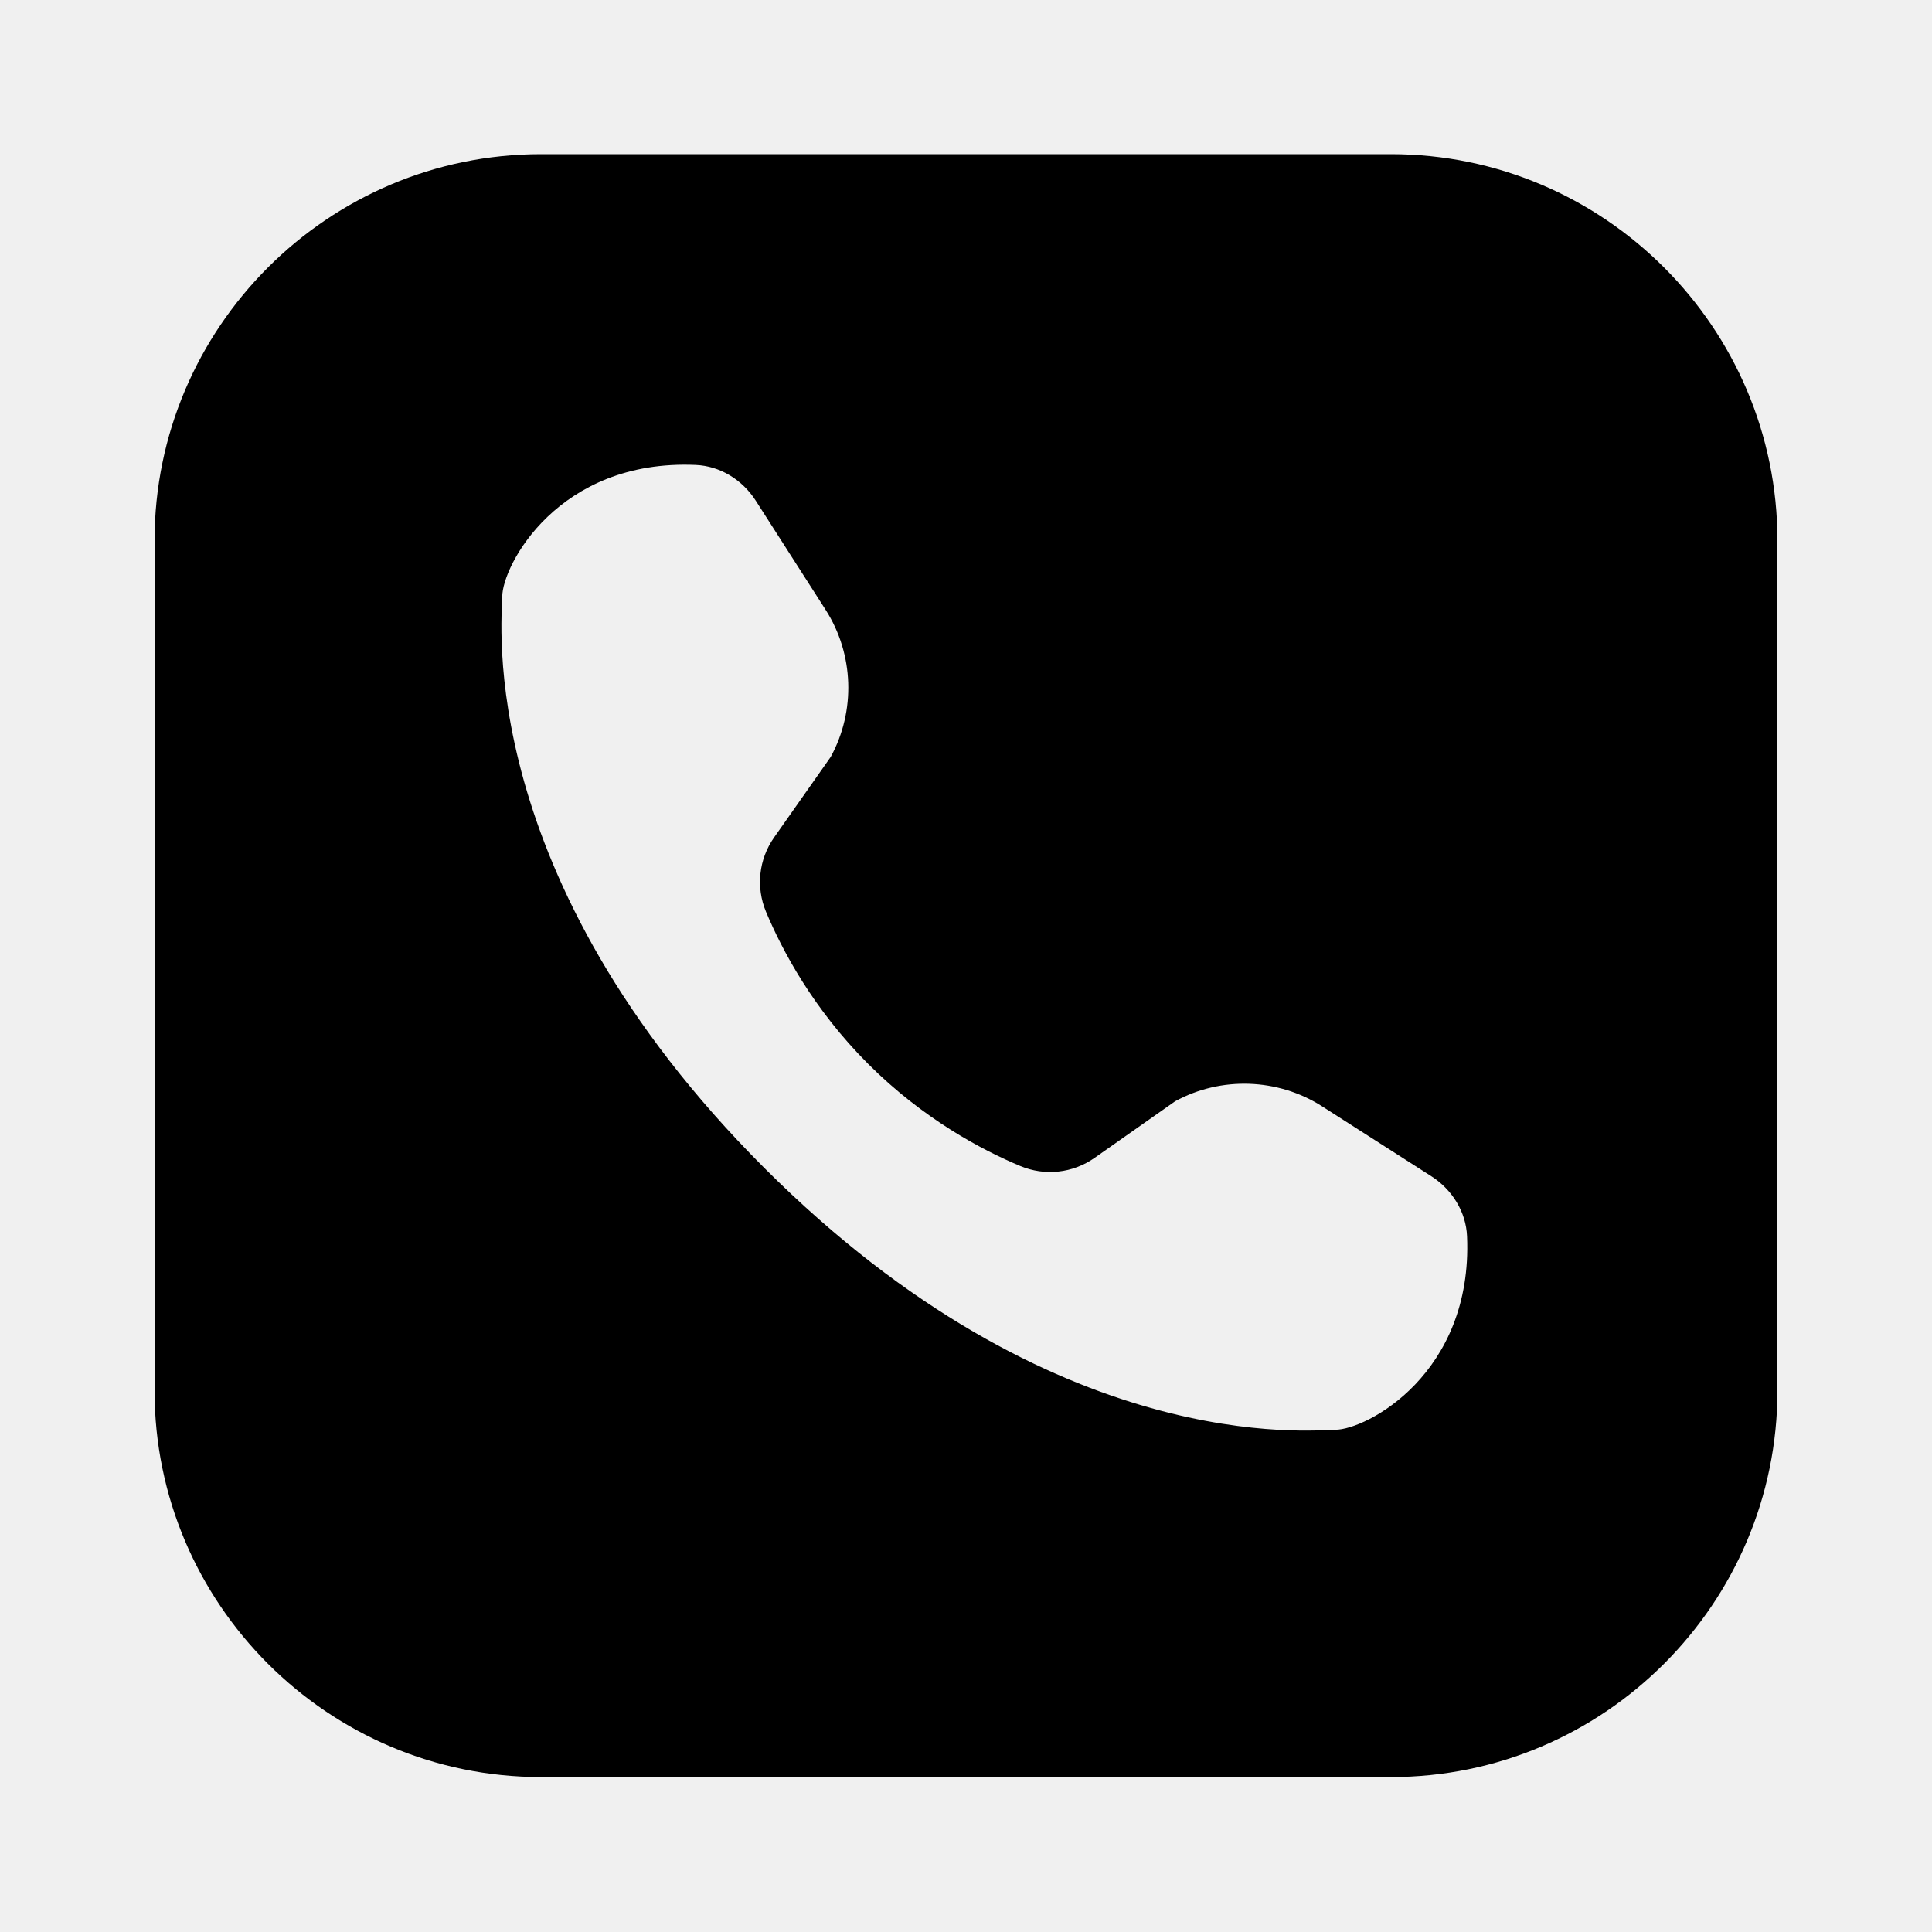
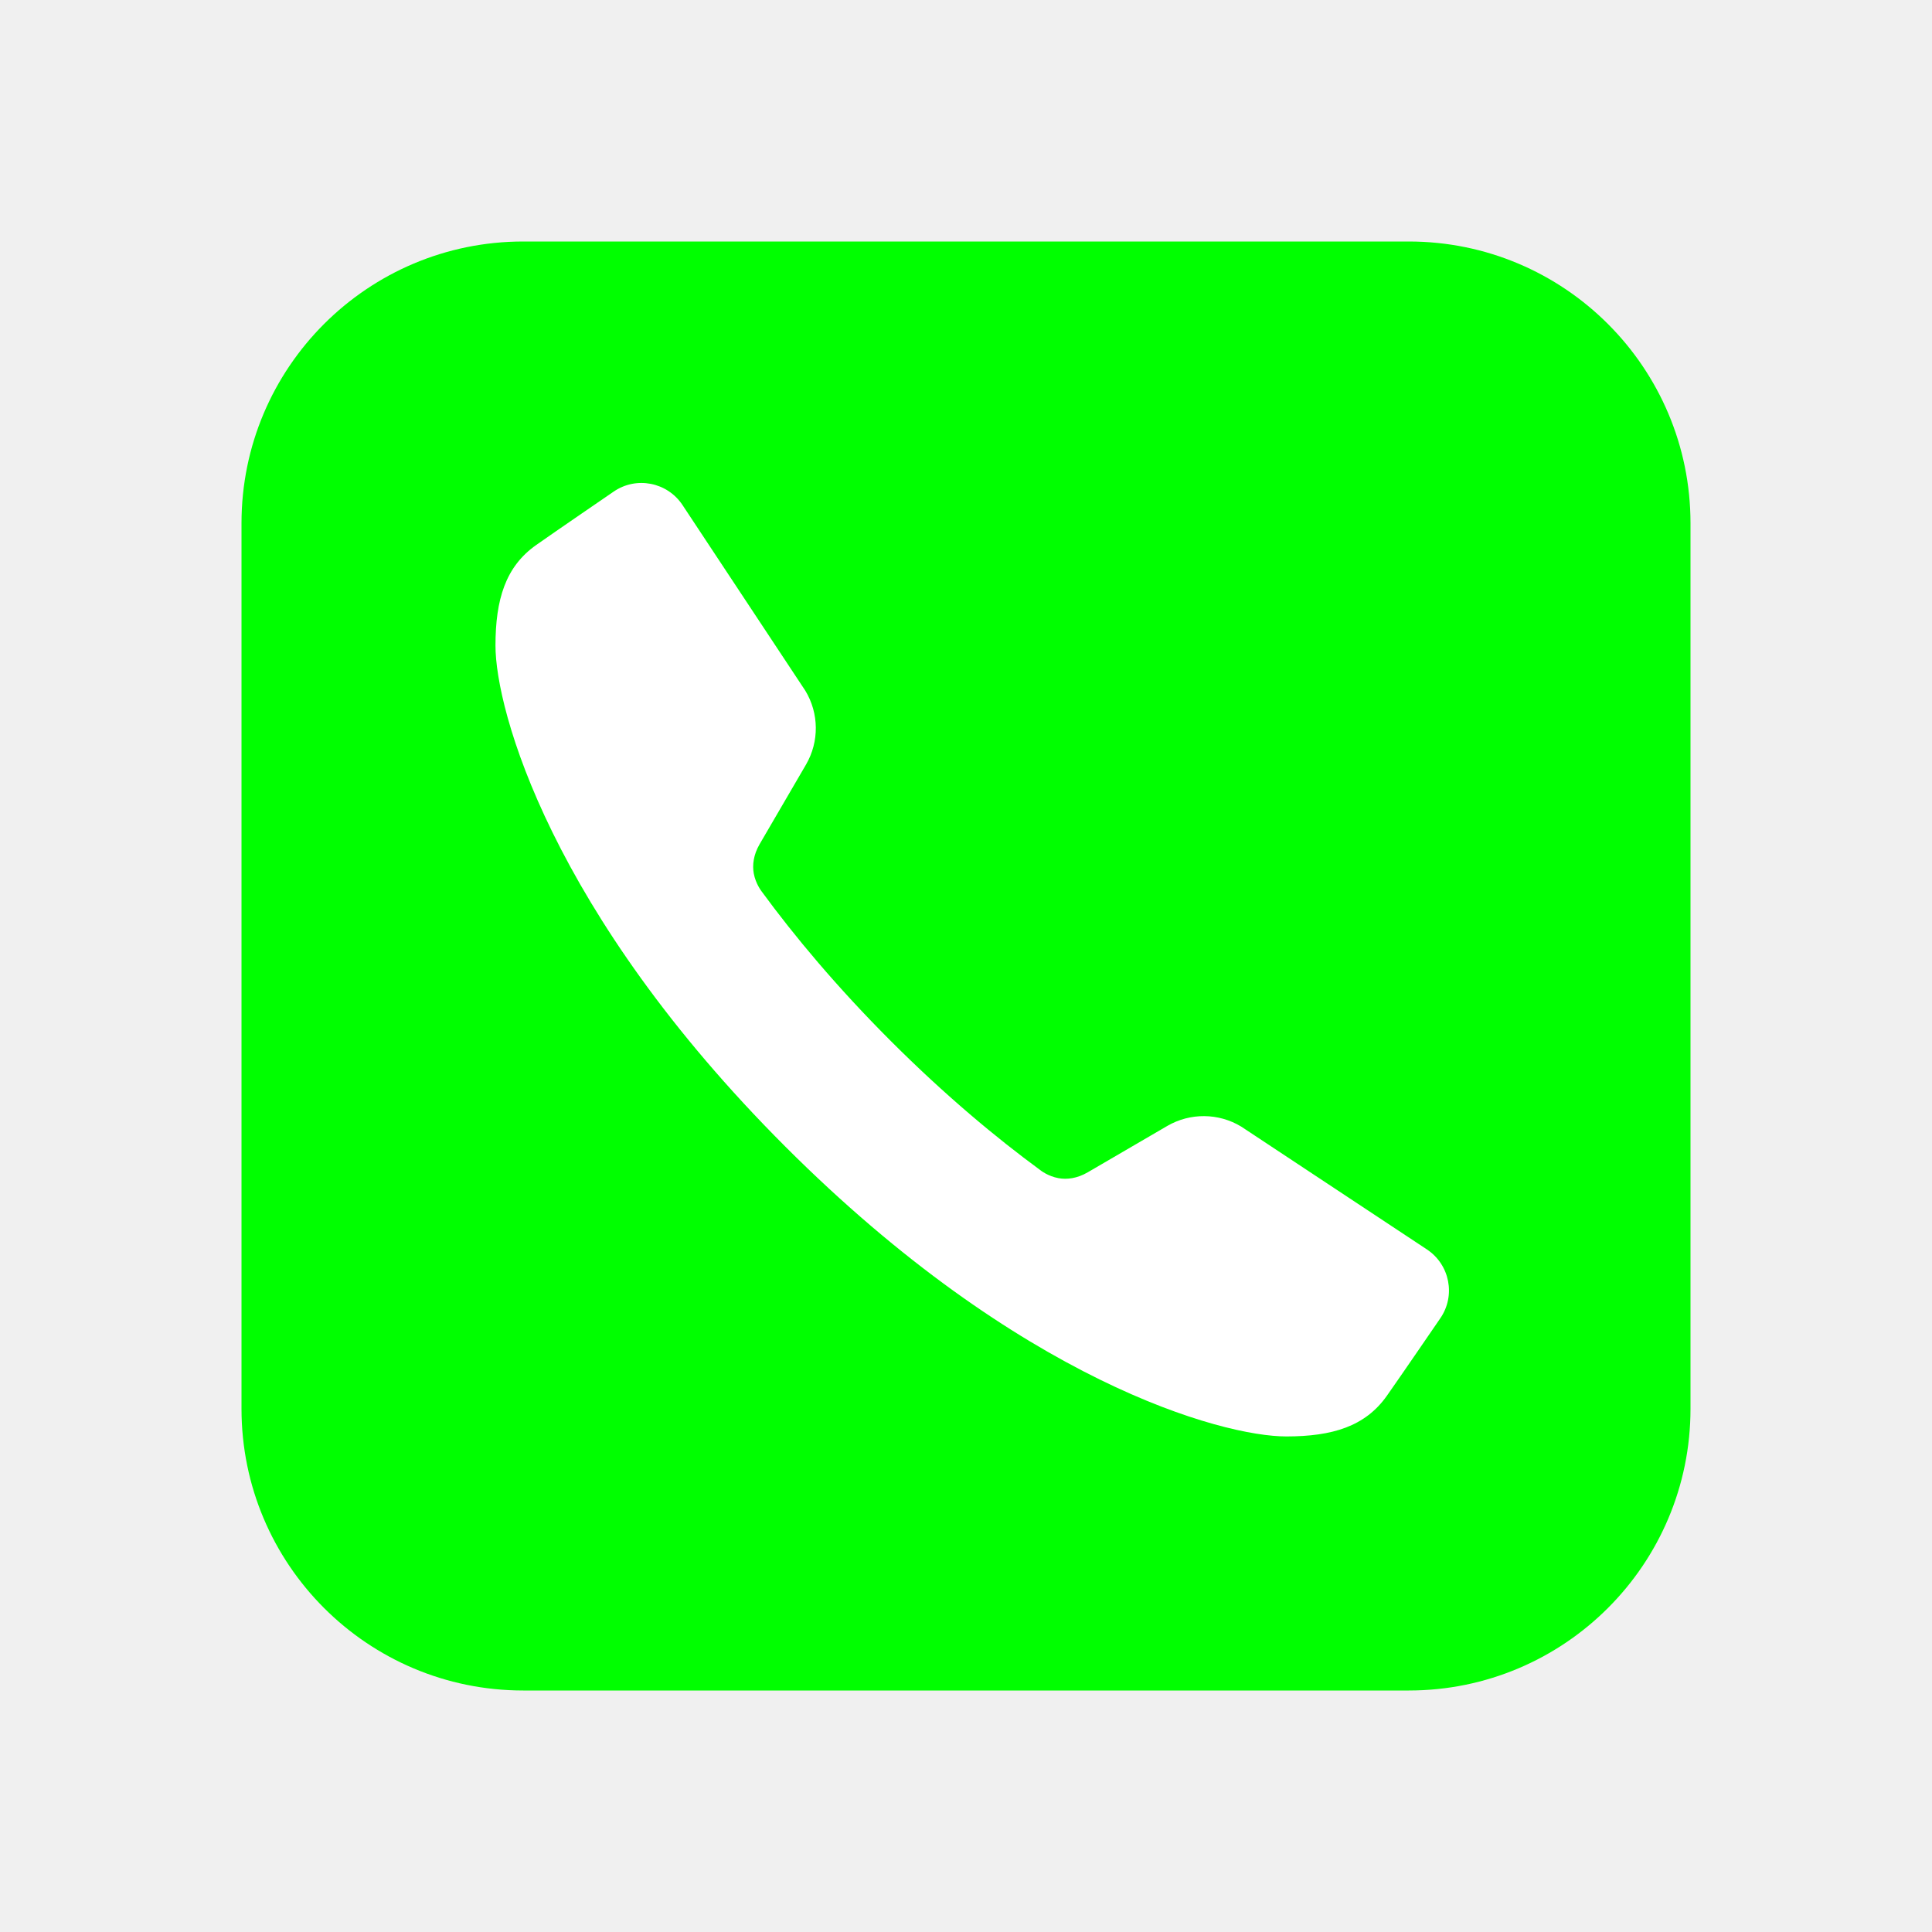
- <svg xmlns="http://www.w3.org/2000/svg" viewBox="0 0 50 50" width="50px" height="50px">
-   <path d="M 14 3.99 C 8.489 3.99 4 8.479 4 13.99 L 4 35.99 C 4 41.502 8.489 45.99 14 45.99 L 36 45.99 C 41.511 45.99 46 41.502 46 35.99 L 46 13.99 C 46 8.479 41.511 3.99 36 3.99 L 14 3.99 z M 18.006 12.033 C 18.634 12.06 19.211 12.414 19.559 12.957 C 19.955 13.575 20.569 14.534 21.369 15.785 C 22.099 16.926 22.15 18.4 21.498 19.59 L 20.033 21.674 C 19.637 22.238 19.558 22.96 19.824 23.596 C 20.238 24.586 21.041 26.107 22.467 27.533 C 23.893 28.959 25.414 29.762 26.404 30.176 C 27.04 30.442 27.762 30.363 28.326 29.967 L 30.41 28.502 C 31.6 27.85 33.074 27.902 34.215 28.631 C 35.466 29.431 36.425 30.045 37.043 30.441 C 37.586 30.789 37.94 31.366 37.967 31.994 C 38.121 35.558 35.36 37.002 34.557 37.002 C 34.001 37.002 27.316 37.762 19.777 30.223 C 12.238 22.684 12.998 15.999 12.998 15.443 C 12.998 14.64 14.442 11.879 18.006 12.033 z" />
+ <svg xmlns="http://www.w3.org/2000/svg" viewBox="0 0 48 48" width="48px" height="48px">
+   <path fill="#0f0" d="M13,42h22c3.866,0,7-3.134,7-7V13c0-3.866-3.134-7-7-7H13c-3.866,0-7,3.134-7,7v22 C6,38.866,9.134,42,13,42z" />
+   <path fill="#fff" d="M35.45,31.041l-4.612-3.051c-0.563-0.341-1.267-0.347-1.836-0.017c0,0,0,0-1.978,1.153 c-0.265,0.154-0.52,0.183-0.726,0.145c-0.262-0.048-0.442-0.191-0.454-0.201c-1.087-0.797-2.357-1.852-3.711-3.205 c-1.353-1.353-2.408-2.623-3.205-3.711c-0.009-0.013-0.153-0.193-0.201-0.454c-0.037-0.206-0.009-0.46,0.145-0.726 c1.153-1.978,1.153-1.978,1.153-1.978c0.331-0.569,0.324-1.274-0.017-1.836l-3.051-4.612c-0.378-0.571-1.151-0.722-1.714-0.332 c0,0-1.445,0.989-1.922,1.325c-0.764,0.538-1.01,1.356-1.011,2.496c-0.002,1.604,1.38,6.629,7.201,12.45l0,0l0,0l0,0l0,0 c5.822,5.822,10.846,7.203,12.45,7.201c1.14-0.001,1.958-0.248,2.496-1.011c0.336-0.477,1.325-1.922,1.325-1.922 C36.172,32.192,36.022,31.419,35.45,31.041z" />
</svg>
